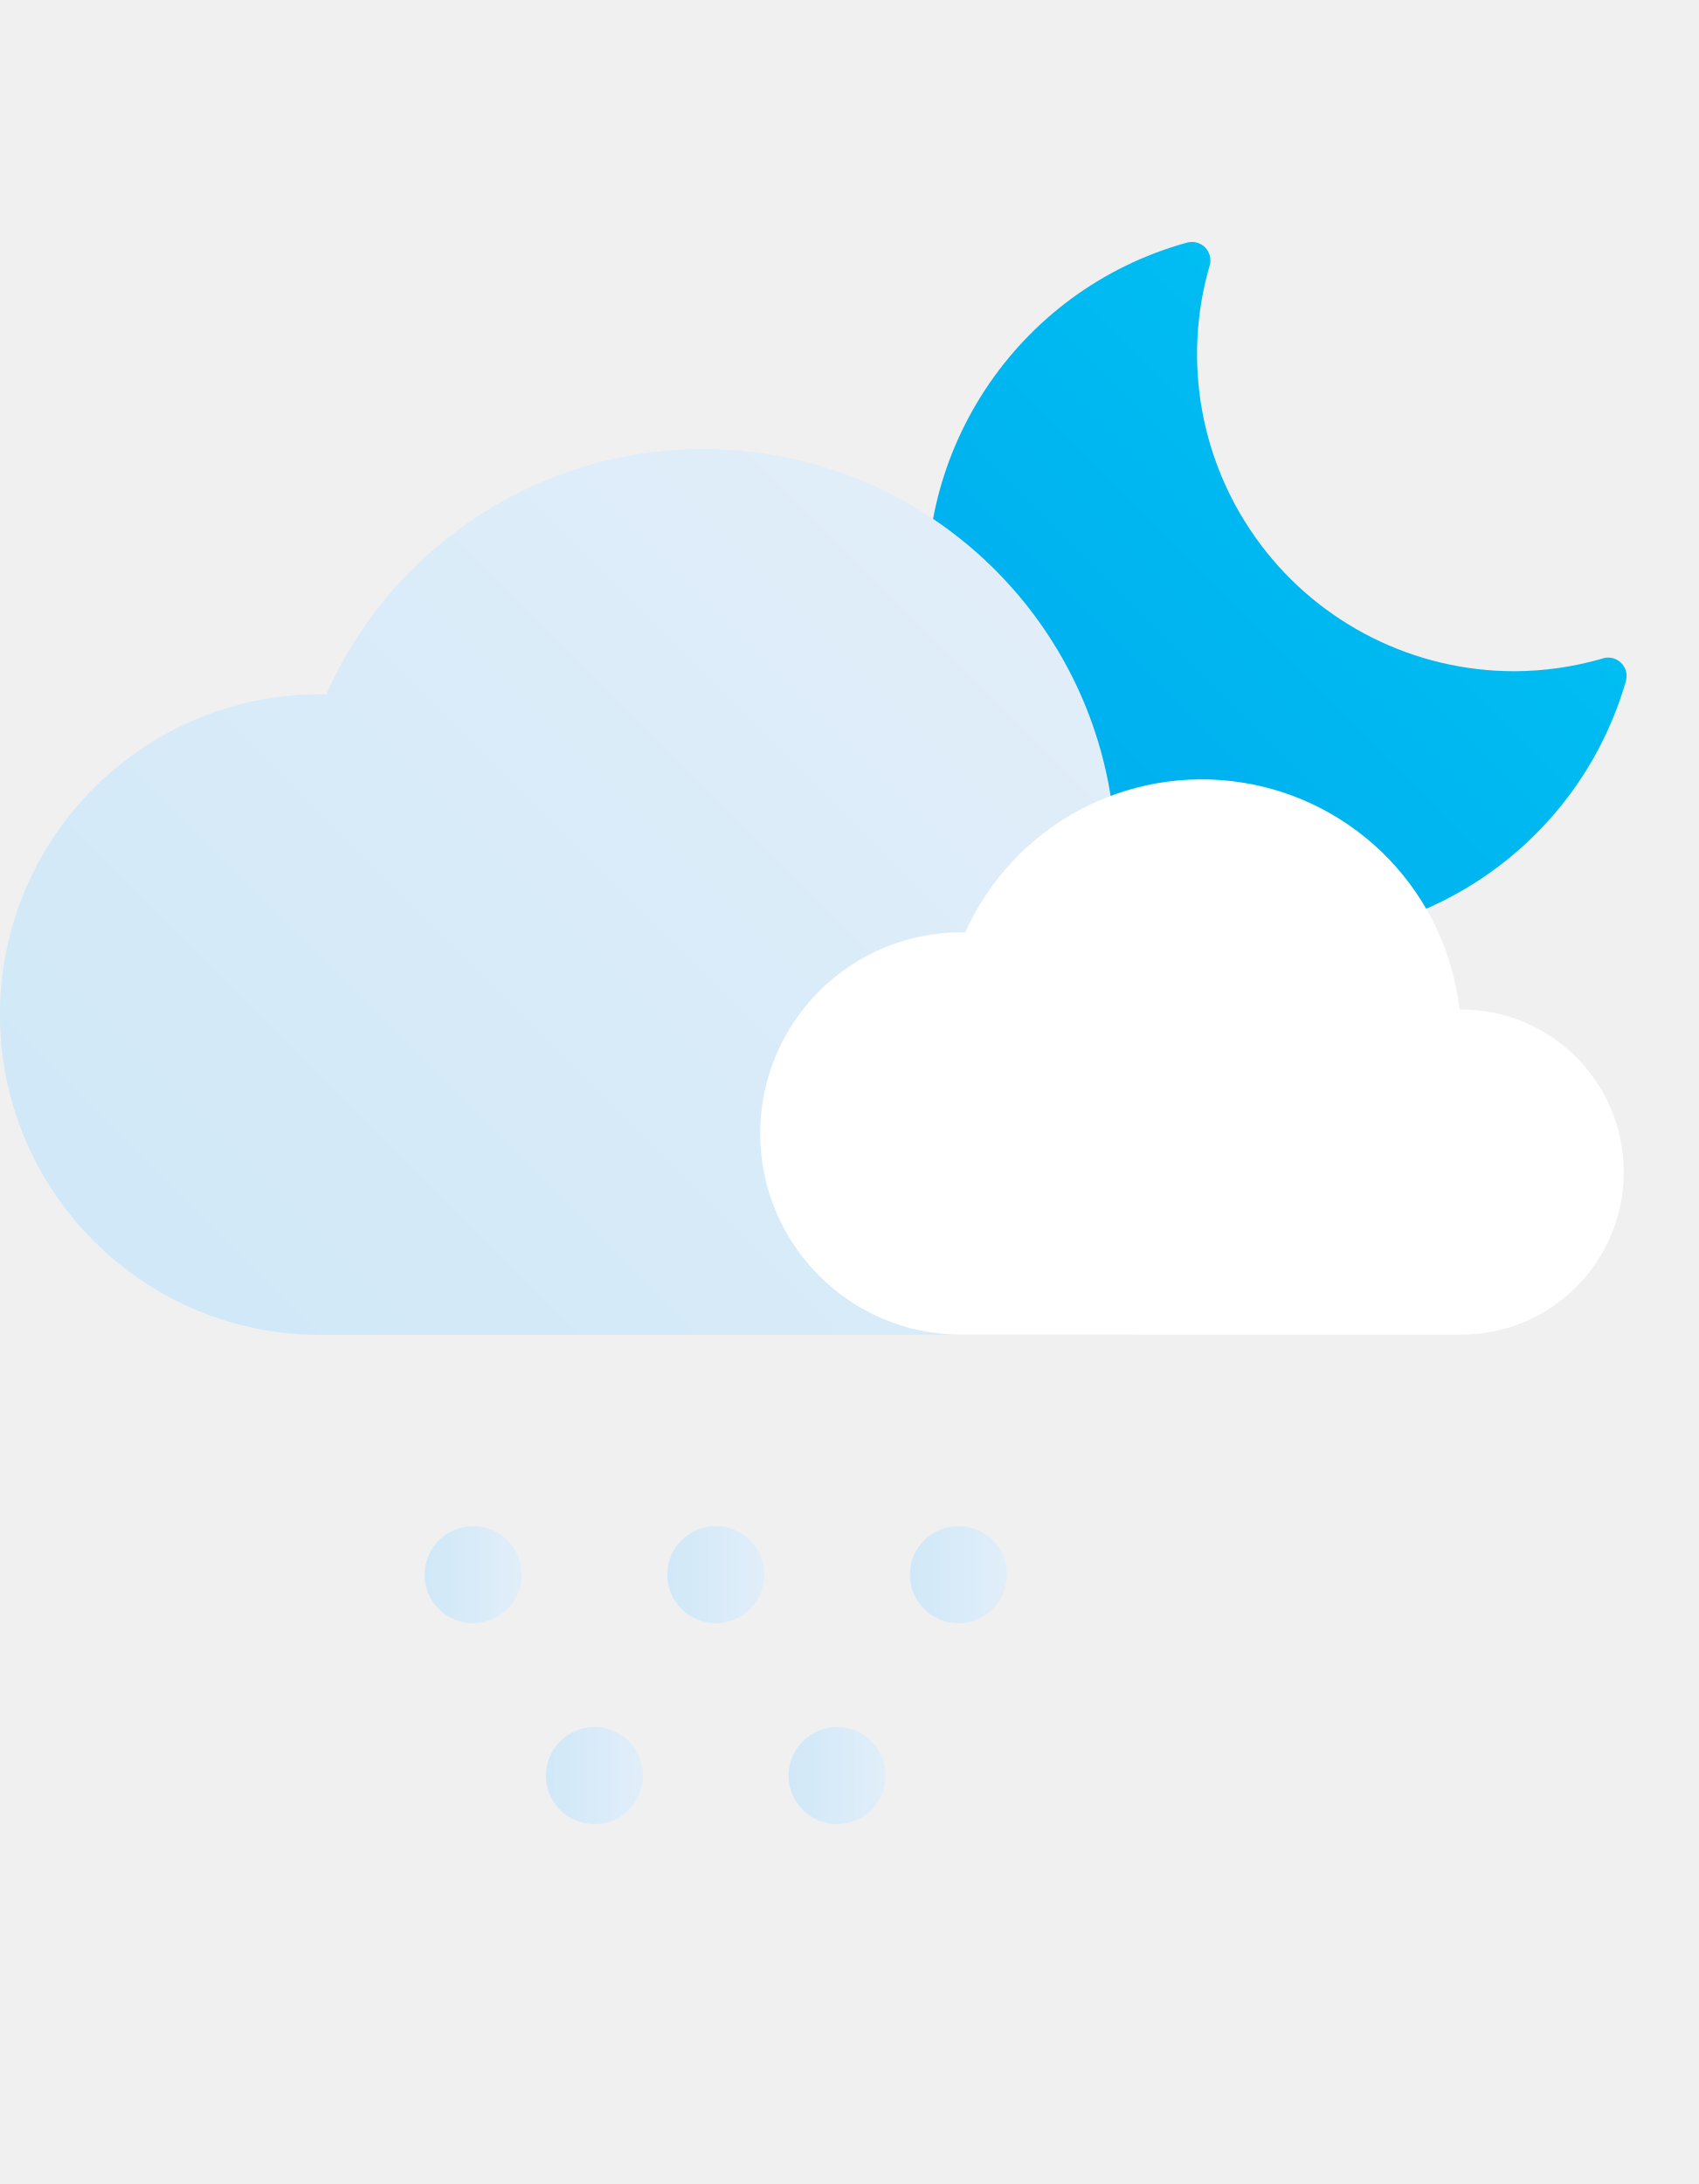
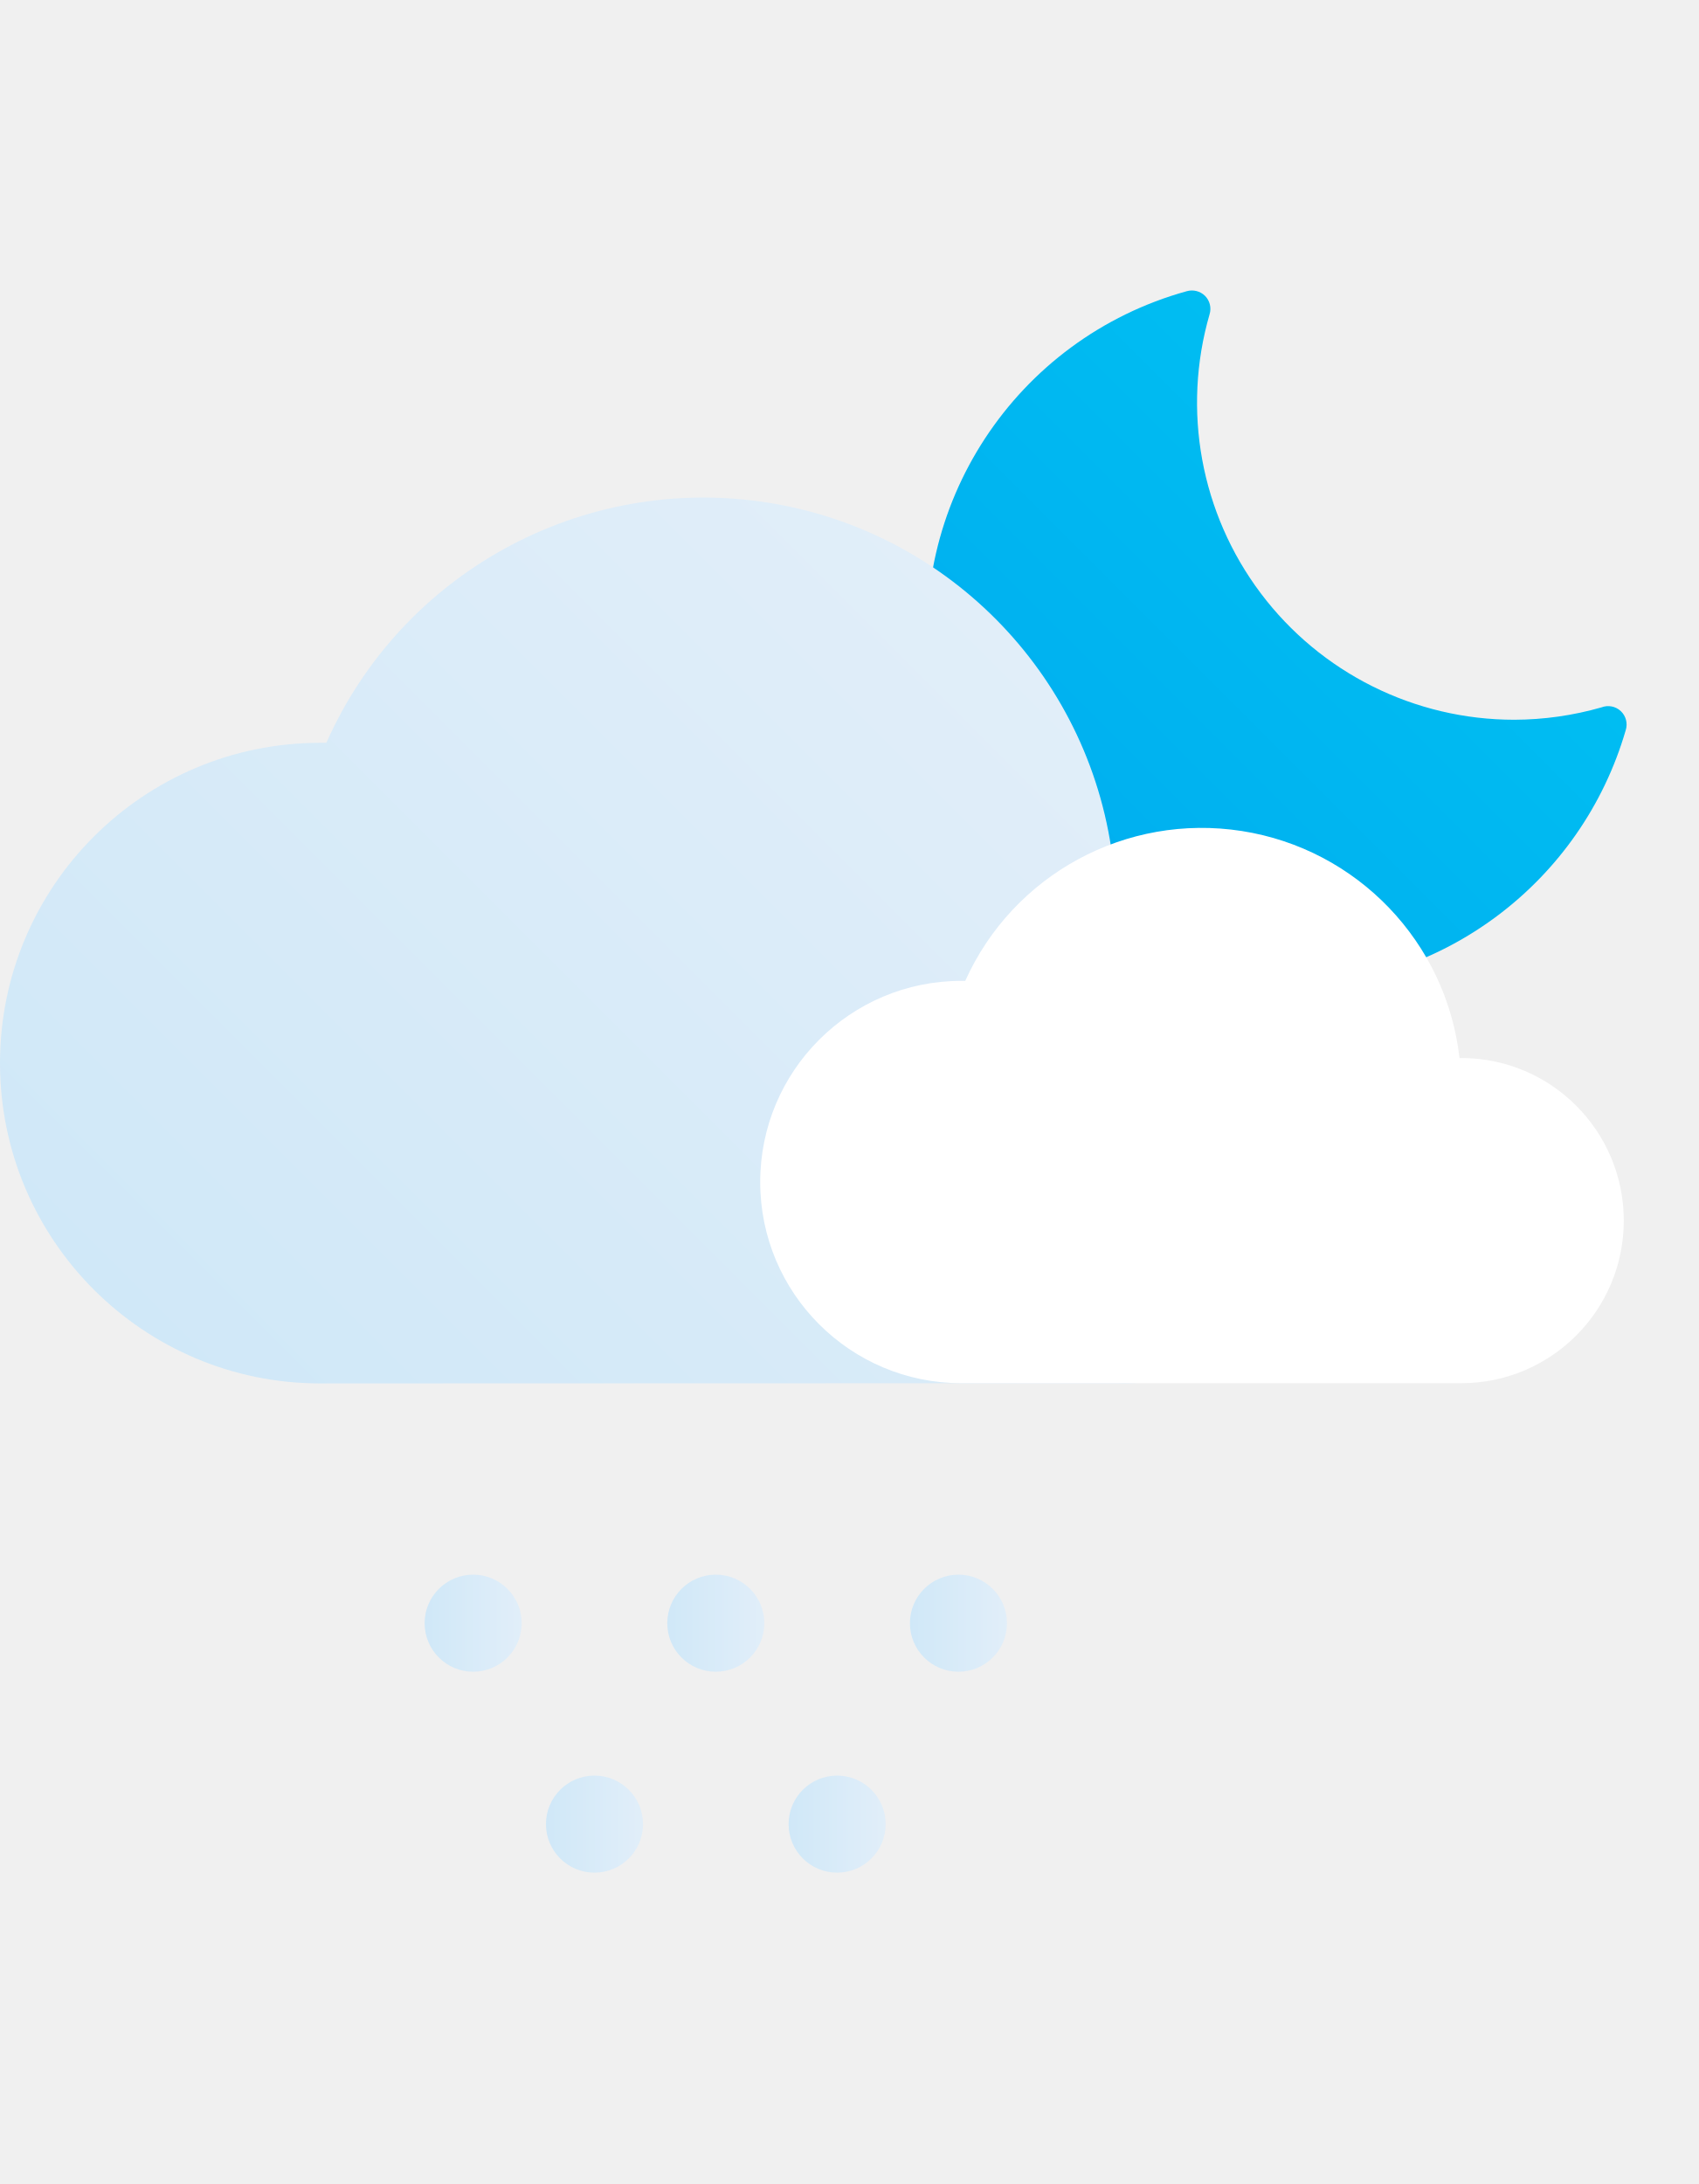
- <svg xmlns="http://www.w3.org/2000/svg" xmlns:xlink="http://www.w3.org/1999/xlink" viewBox="0 -10 70 90">
+ <svg xmlns="http://www.w3.org/2000/svg" xmlns:xlink="http://www.w3.org/1999/xlink" viewBox="0 -12 70 90">
  <defs>
    <style>.cls-1{fill:url(#New_Gradient_Swatch_copy);}.cls-2{fill:url(#New_Gradient_Swatch_copy_2);}.cls-3{fill:#fff;}.cls-4{fill:url(#New_Gradient_Swatch_copy_2-2);}.cls-5{fill:url(#New_Gradient_Swatch_copy_2-3);}.cls-6{fill:url(#New_Gradient_Swatch_copy_2-4);}.cls-7{fill:url(#New_Gradient_Swatch_copy_2-5);}.cls-8{fill:url(#New_Gradient_Swatch_copy_2-6);}</style>
    <linearGradient id="New_Gradient_Swatch_copy" x1="42.62" y1="24.38" x2="58.22" y2="8.78" gradientUnits="userSpaceOnUse">
      <stop offset="0" stop-color="#00aeef" />
      <stop offset="1" stop-color="#00bdf2" />
    </linearGradient>
    <linearGradient id="New_Gradient_Swatch_copy_2" x1="11.8" y1="49.05" x2="44.17" y2="16.68" gradientUnits="userSpaceOnUse">
      <stop offset="0" stop-color="#d0e8f8" />
      <stop offset="1" stop-color="#e1eef9" />
    </linearGradient>
    <linearGradient id="New_Gradient_Swatch_copy_2-2" x1="17.5" y1="54.89" x2="21.5" y2="54.89" xlink:href="#New_Gradient_Swatch_copy_2" />
    <linearGradient id="New_Gradient_Swatch_copy_2-3" x1="27.5" y1="54.89" x2="31.5" y2="54.89" xlink:href="#New_Gradient_Swatch_copy_2" />
    <linearGradient id="New_Gradient_Swatch_copy_2-4" x1="37.5" y1="54.89" x2="41.5" y2="54.89" xlink:href="#New_Gradient_Swatch_copy_2" />
    <linearGradient id="New_Gradient_Swatch_copy_2-5" x1="22.5" y1="63.17" x2="26.5" y2="63.17" xlink:href="#New_Gradient_Swatch_copy_2" />
    <linearGradient id="New_Gradient_Swatch_copy_2-6" x1="32.5" y1="63.17" x2="36.5" y2="63.17" xlink:href="#New_Gradient_Swatch_copy_2" />
  </defs>
  <g id="Слой_2" data-name="Слой 2">
    <g id="Icons">
      <g id="Hail_Night" data-name="Hail Night">
        <path class="cls-1" d="M52.94,28.67A14.6,14.6,0,0,1,48.91,0a.77.77,0,0,1,.75.19.76.76,0,0,1,.19.76A13.07,13.07,0,0,0,62.41,17.66,13.17,13.17,0,0,0,66,17.15a.76.76,0,0,1,1,.94A14.67,14.67,0,0,1,52.94,28.67Z" />
        <path class="cls-2" d="M46,45a10.67,10.67,0,1,0,0-21.33h-.11a17,17,0,0,0-32.44-5.06H13.2a13.2,13.2,0,0,0,0,26.4" />
        <path class="cls-3" d="M60.22,45a6.7,6.7,0,1,0,0-13.4h-.07a10.69,10.69,0,0,0-20.37-3.18h-.16a8.29,8.29,0,1,0,0,16.58" />
        <circle class="cls-4" cx="19.5" cy="54.89" r="2" />
        <circle class="cls-5" cx="29.5" cy="54.89" r="2" />
        <circle class="cls-6" cx="39.5" cy="54.89" r="2" />
        <circle class="cls-7" cx="24.5" cy="63.17" r="2" />
        <circle class="cls-8" cx="34.5" cy="63.17" r="2" />
      </g>
    </g>
  </g>
</svg>
